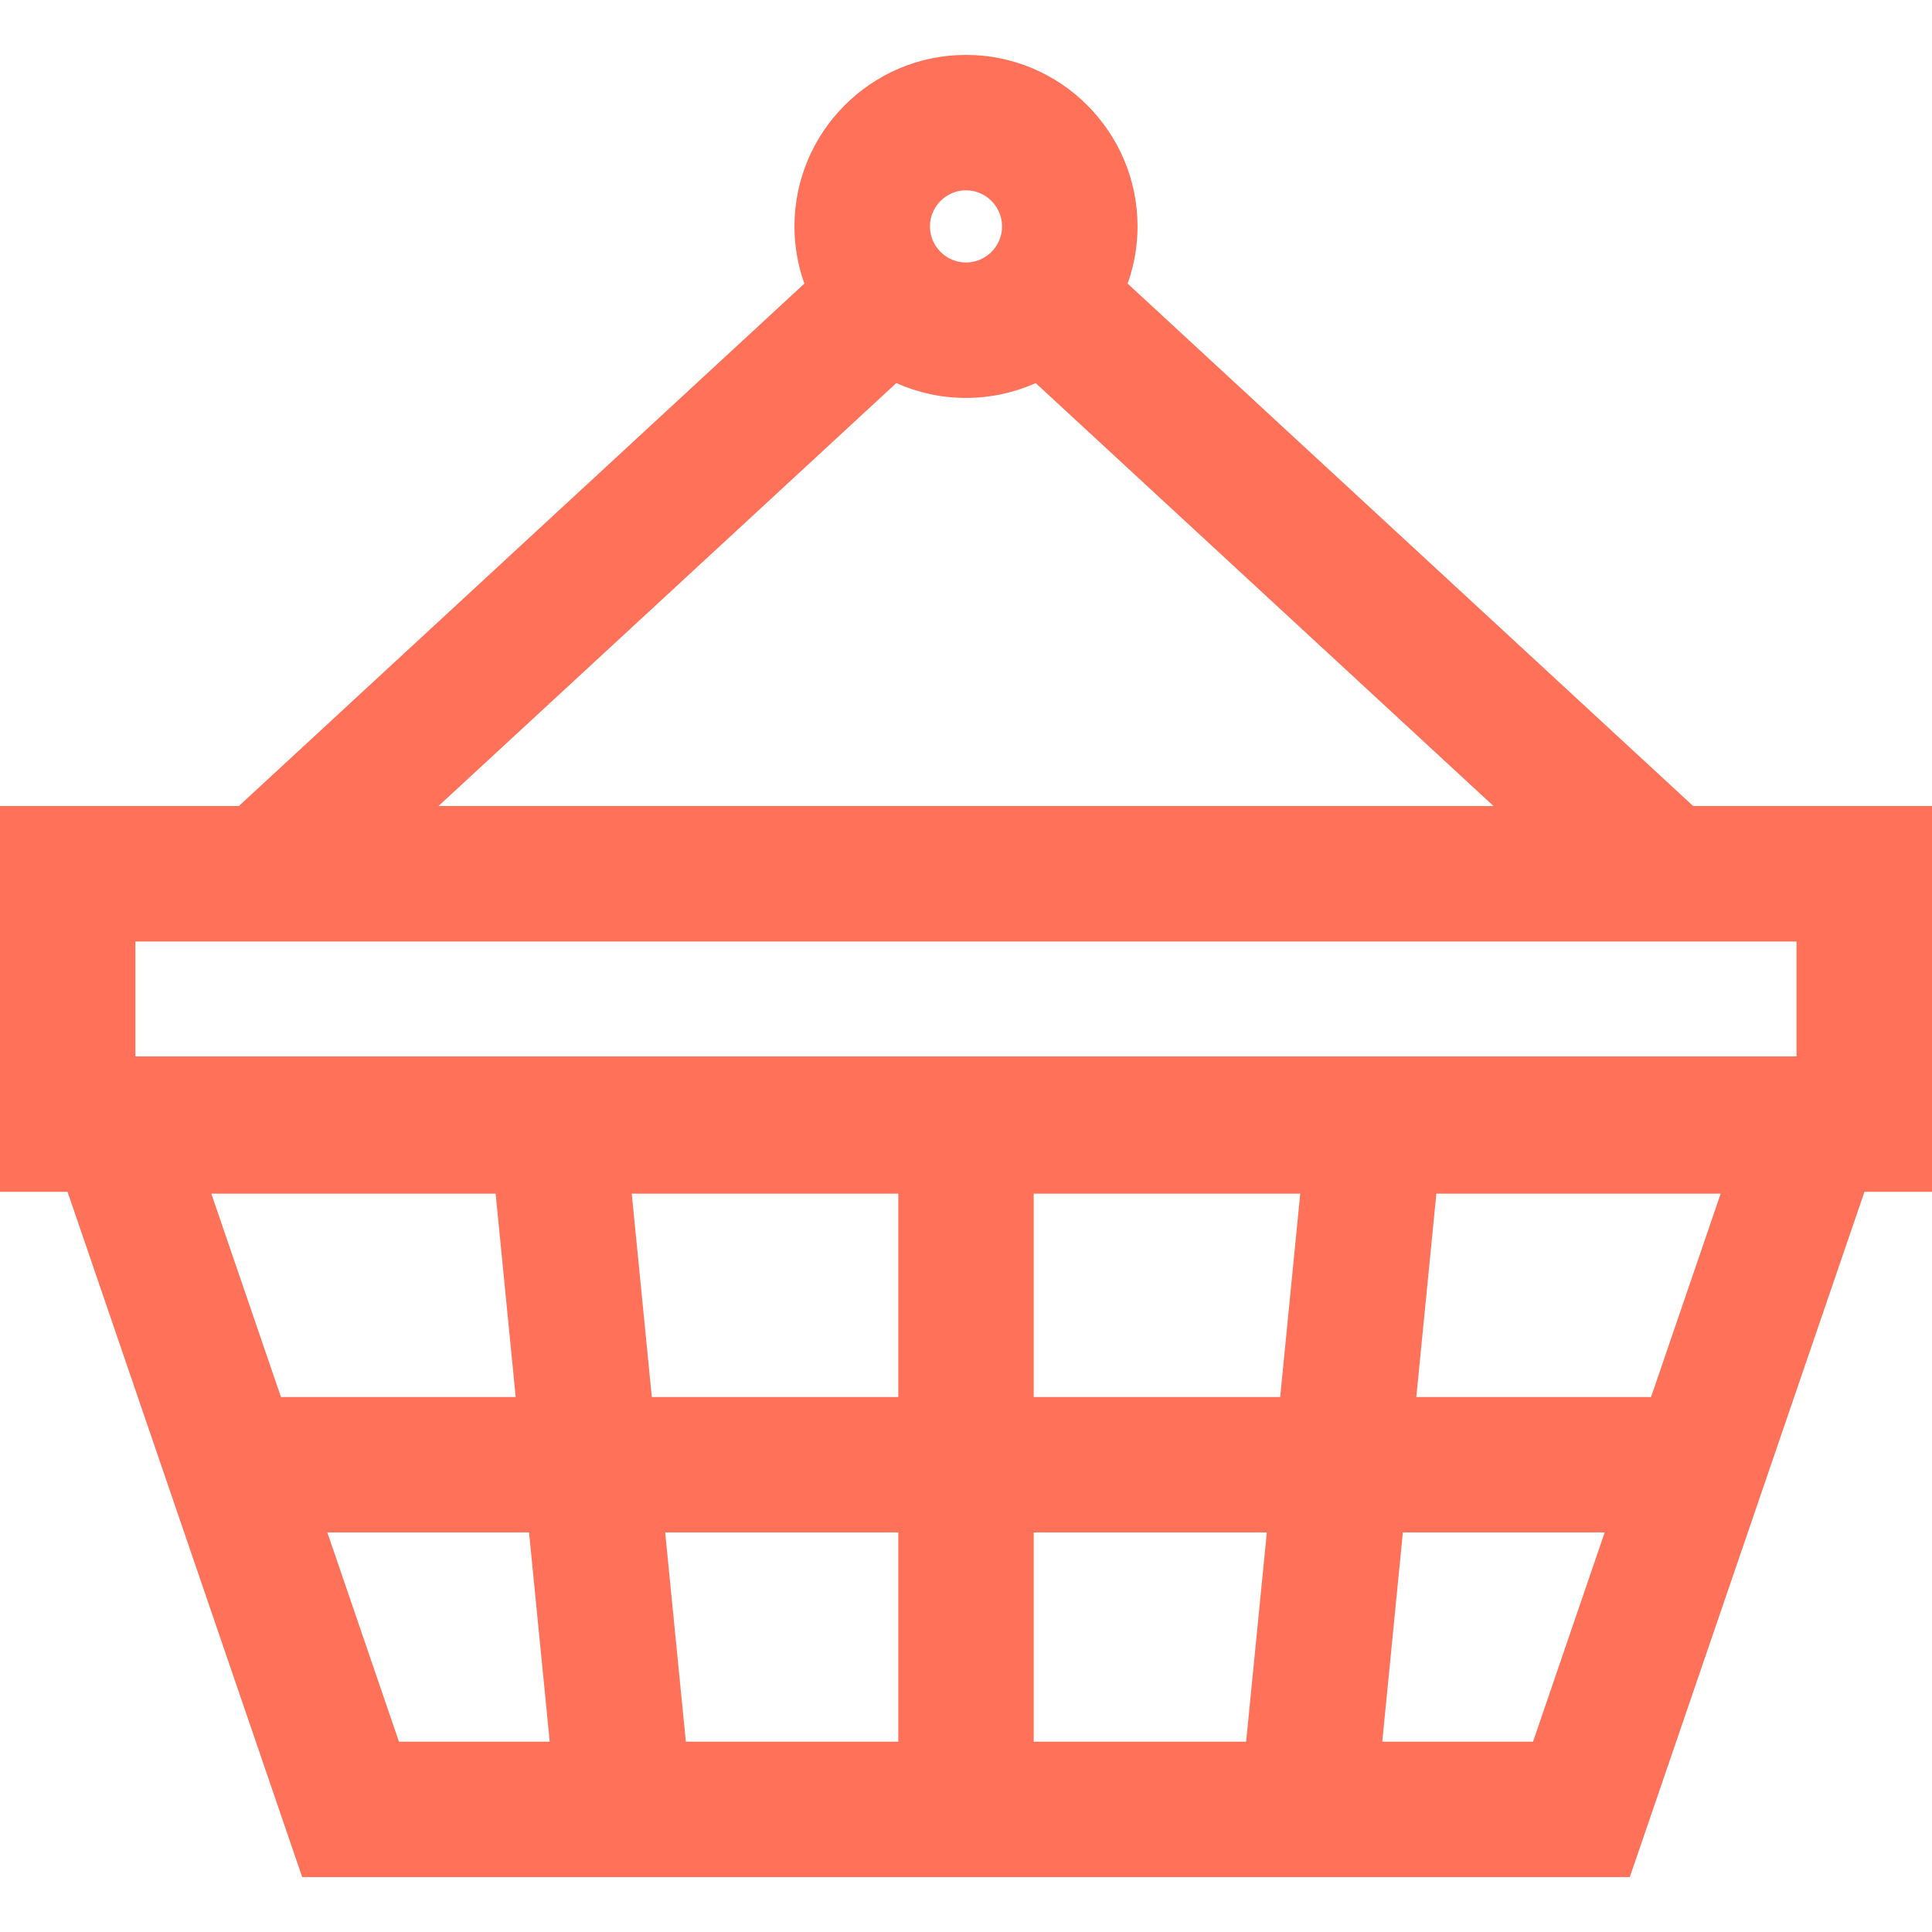
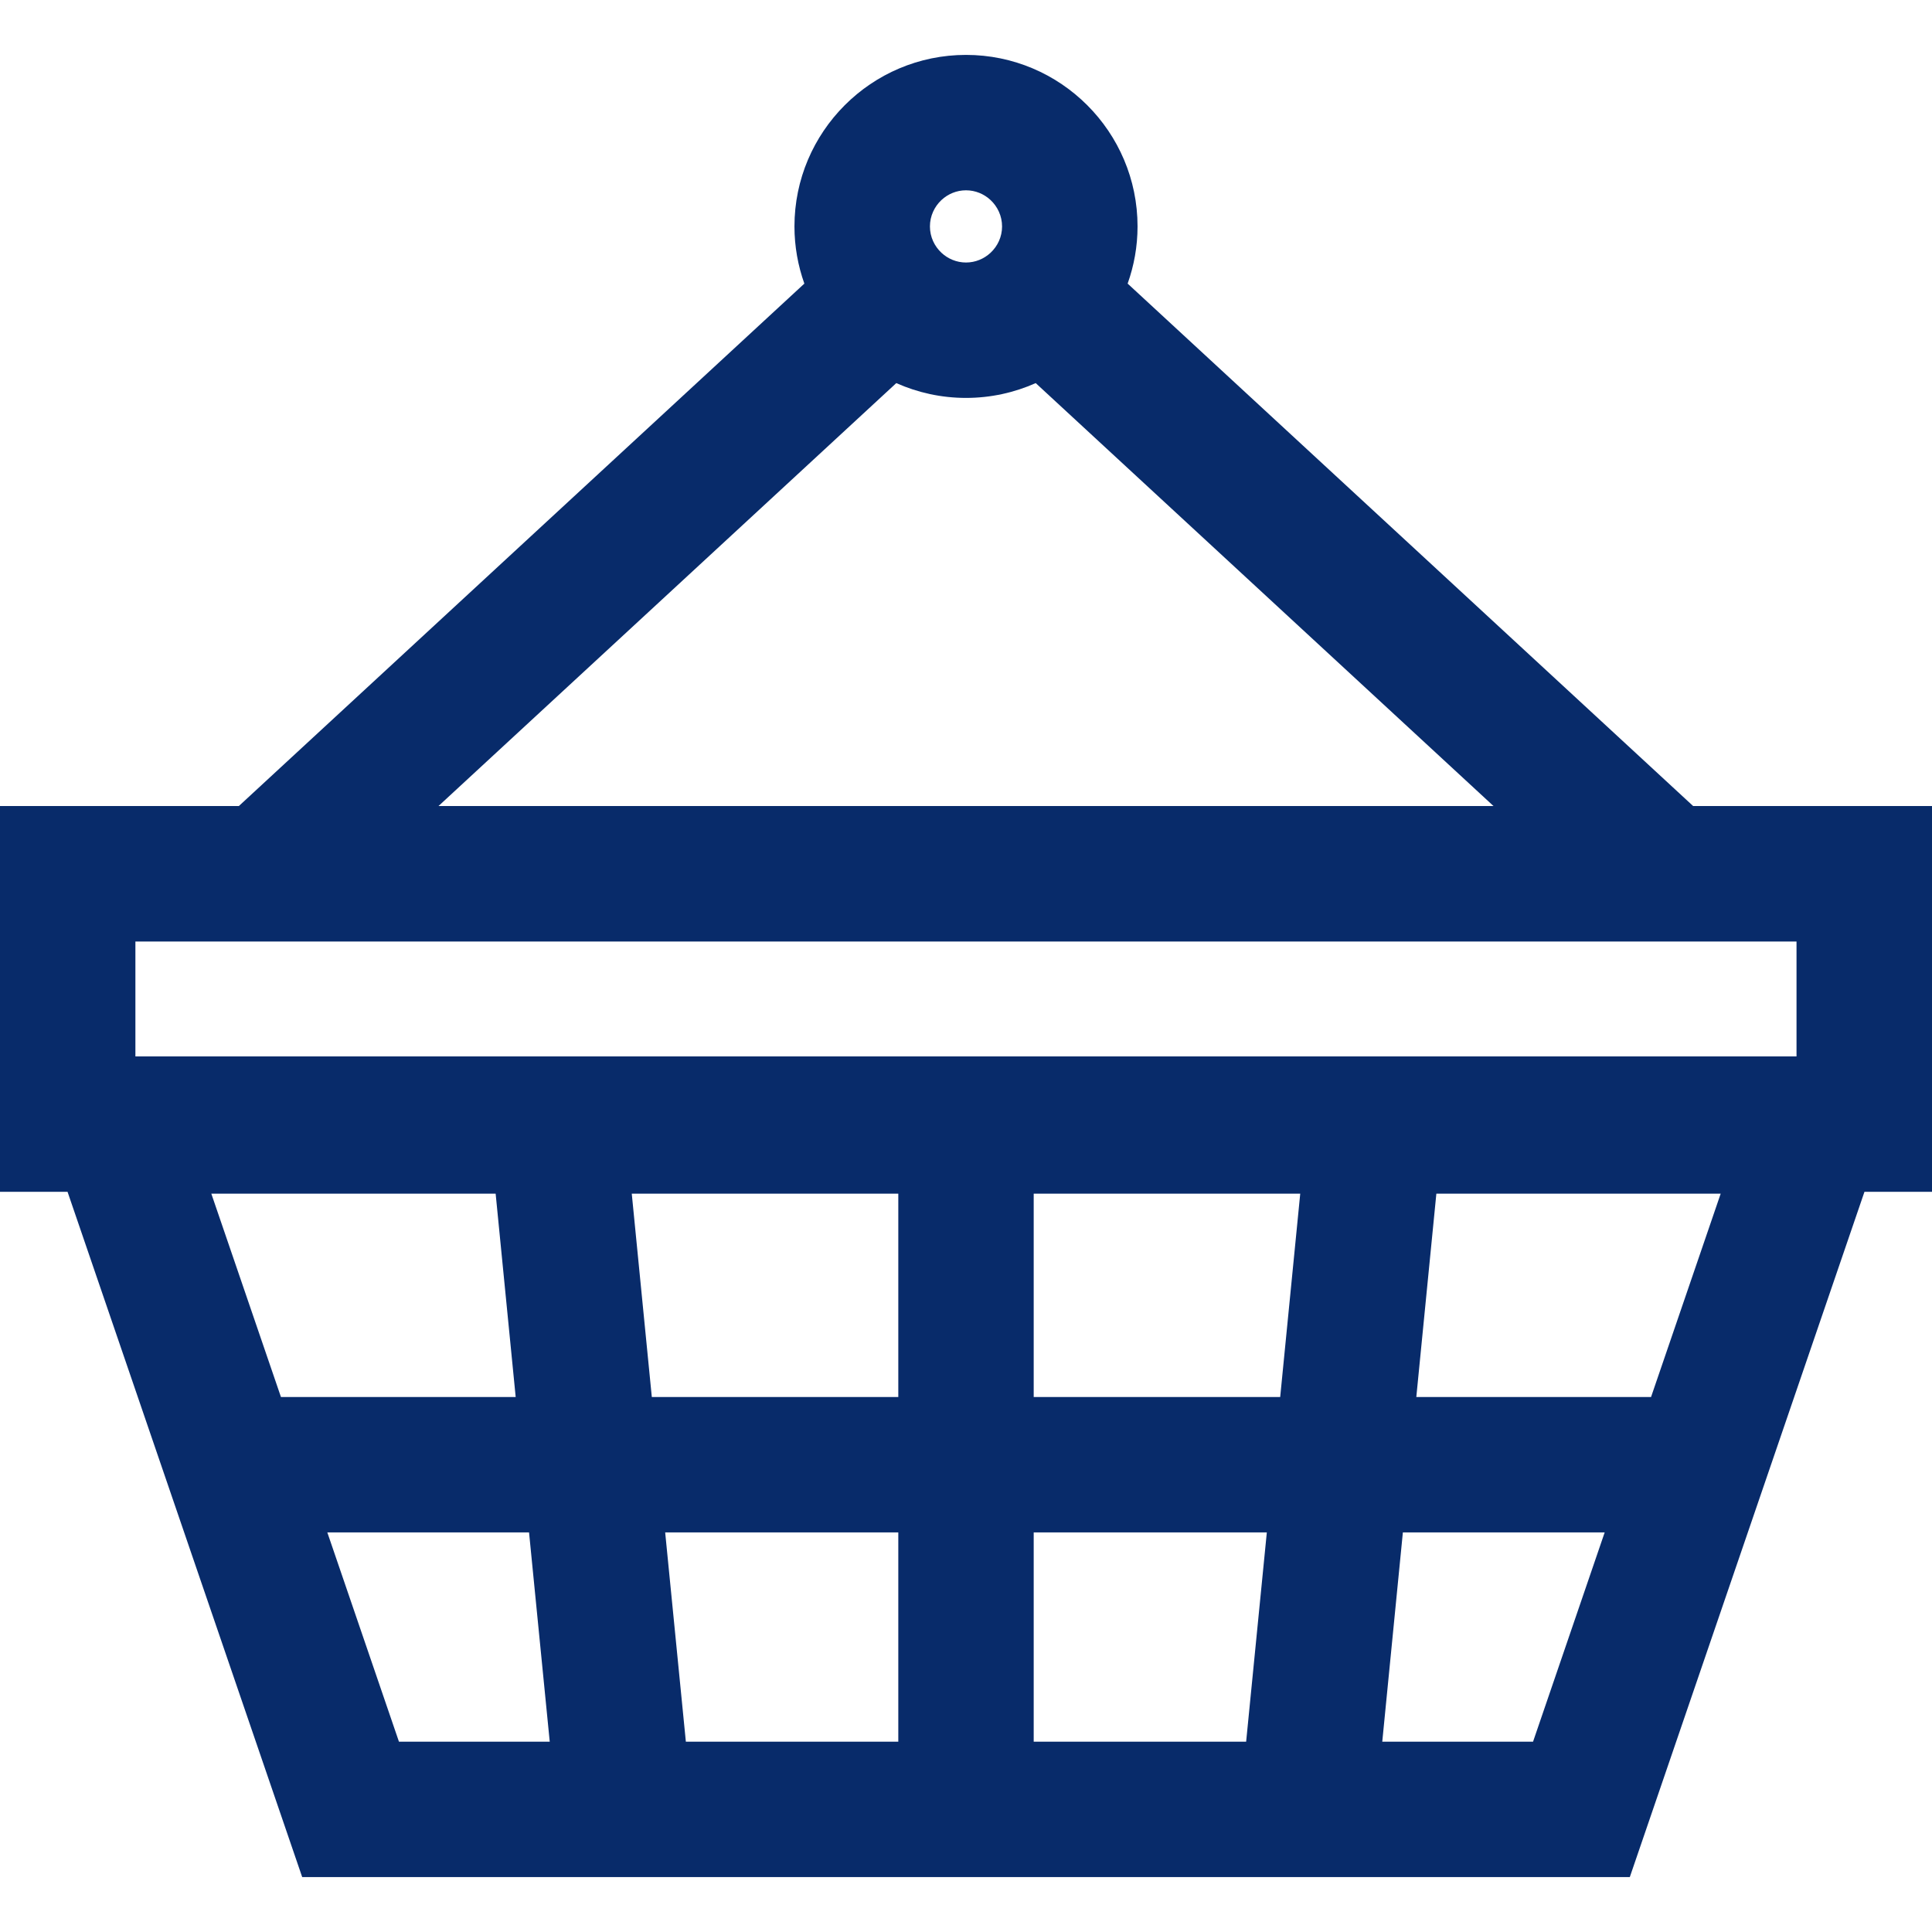
<svg xmlns="http://www.w3.org/2000/svg" width="24" height="24" viewBox="0 0 24 24" fill="none">
-   <path d="M24 14.805V10.013H21.033L14.008 3.523C14.087 3.301 14.131 3.062 14.131 2.813C14.131 1.638 13.175 0.682 12 0.682C10.825 0.682 9.869 1.638 9.869 2.813C9.869 3.062 9.913 3.301 9.992 3.523L2.967 10.013H0V14.805H0.839L3.754 23.318H20.246L23.161 14.805H24V14.805ZM15.903 17.354H12.841V14.828H16.152L15.903 17.354ZM11.159 21.636H8.52L8.263 19.036H11.159V21.636ZM8.097 17.354L7.848 14.828H11.159V17.354H8.097ZM12.448 2.813C12.448 2.943 12.392 3.059 12.304 3.141C12.224 3.215 12.117 3.261 12 3.261C11.883 3.261 11.776 3.215 11.696 3.141C11.608 3.059 11.552 2.943 11.552 2.813C11.552 2.683 11.608 2.566 11.696 2.484C11.776 2.41 11.883 2.364 12 2.364C12.117 2.364 12.224 2.41 12.304 2.484C12.392 2.566 12.448 2.683 12.448 2.813ZM11.134 4.759C11.399 4.877 11.692 4.943 12 4.943C12.308 4.943 12.601 4.877 12.866 4.759L18.553 10.013H5.447L11.134 4.759ZM1.682 11.696H22.317V13.123H1.682V11.696ZM6.157 14.828L6.406 17.354H3.49L2.625 14.828H6.157ZM4.956 21.636L4.066 19.036H6.572L6.829 21.636H4.956ZM12.841 19.036H15.737L15.48 21.636H12.841V19.036ZM19.044 21.636H17.171L17.427 19.036H19.934L19.044 21.636ZM20.51 17.354H17.594L17.843 14.828H21.375L20.51 17.354Z" fill="#FF7158" />
+   <path d="M24 14.805V10.013H21.033L14.008 3.523C14.087 3.301 14.131 3.062 14.131 2.813C14.131 1.638 13.175 0.682 12 0.682C10.825 0.682 9.869 1.638 9.869 2.813C9.869 3.062 9.913 3.301 9.992 3.523L2.967 10.013H0V14.805H0.839L3.754 23.318H20.246L23.161 14.805H24V14.805ZM15.903 17.354H12.841V14.828H16.152L15.903 17.354ZM11.159 21.636H8.52L8.263 19.036H11.159V21.636ZM8.097 17.354L7.848 14.828H11.159V17.354H8.097ZM12.448 2.813C12.448 2.943 12.392 3.059 12.304 3.141C12.224 3.215 12.117 3.261 12 3.261C11.883 3.261 11.776 3.215 11.696 3.141C11.608 3.059 11.552 2.943 11.552 2.813C11.552 2.683 11.608 2.566 11.696 2.484C11.776 2.41 11.883 2.364 12 2.364C12.117 2.364 12.224 2.41 12.304 2.484C12.392 2.566 12.448 2.683 12.448 2.813ZM11.134 4.759C11.399 4.877 11.692 4.943 12 4.943C12.308 4.943 12.601 4.877 12.866 4.759L18.553 10.013H5.447L11.134 4.759ZM1.682 11.696H22.317V13.123H1.682V11.696ZM6.157 14.828L6.406 17.354H3.49L2.625 14.828H6.157ZM4.956 21.636L4.066 19.036H6.572L6.829 21.636H4.956ZM12.841 19.036H15.737L15.48 21.636H12.841V19.036ZM19.044 21.636H17.171L17.427 19.036H19.934L19.044 21.636ZM20.51 17.354H17.594L17.843 14.828H21.375L20.51 17.354Z" fill="#082B6A" />
</svg>
